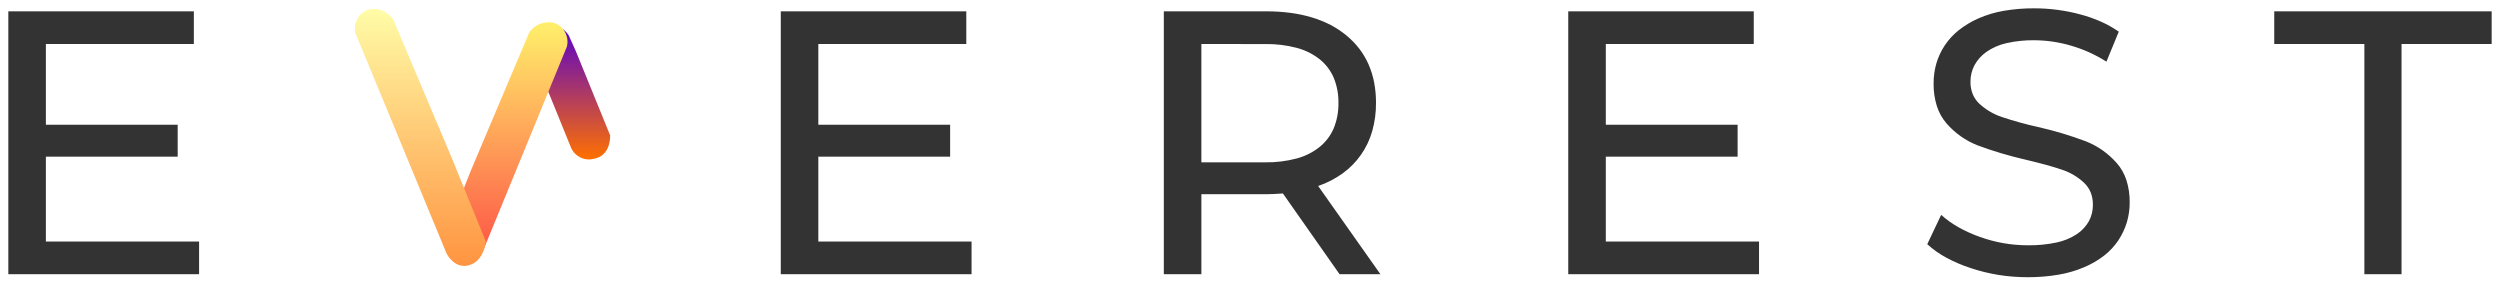
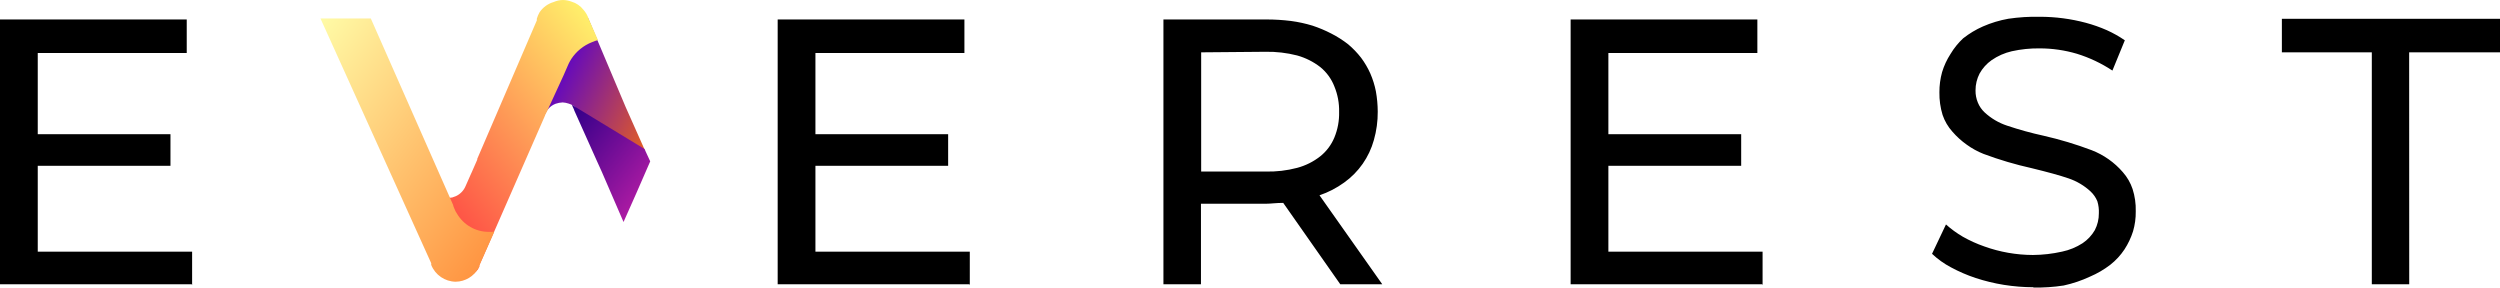
- <svg xmlns="http://www.w3.org/2000/svg" width="150.016" height="17.134" viewBox="0 0 150.016 17.134">
+ <svg xmlns="http://www.w3.org/2000/svg" id="Layer_2" data-name="Layer 2" width="148.606" height="17.077" viewBox="0 0 148.606 17.077">
  <defs>
-     <linearGradient id="linear-gradient" x1="0.5" x2="0.5" y2="1" gradientUnits="objectBoundingBox">
+     <linearGradient id="linear-gradient" x1="0.196" y1="0.323" x2="1.274" y2="0.903" gradientUnits="objectBoundingBox">
      <stop offset="0" stop-color="#5600ce" />
      <stop offset="1" stop-color="#ff7000" />
    </linearGradient>
-     <linearGradient id="linear-gradient-2" x1="0.5" x2="0.5" y2="1" gradientUnits="objectBoundingBox">
+     <linearGradient id="linear-gradient-2" x1="0.835" y1="-0.028" x2="0.191" y2="0.838" gradientUnits="objectBoundingBox">
      <stop offset="0" stop-color="#fff06b" />
      <stop offset="1" stop-color="#fe5045" />
    </linearGradient>
-     <linearGradient id="linear-gradient-3" x1="0.5" x2="0.5" y2="1" gradientUnits="objectBoundingBox">
+     <linearGradient id="linear-gradient-3" x1="0.011" y1="-0.026" x2="0.906" y2="0.972" gradientUnits="objectBoundingBox">
      <stop offset="0" stop-color="#fffca7" />
      <stop offset="1" stop-color="#ff9441" />
    </linearGradient>
+     <linearGradient id="linear-gradient-4" x1="0.165" y1="-0.047" x2="1.036" y2="0.967" gradientUnits="objectBoundingBox">
+       <stop offset="0" stop-color="#36008a" />
+       <stop offset="1" stop-color="#c420a8" />
+     </linearGradient>
  </defs>
-   <g id="everest_logo" data-name="everest logo" transform="translate(-120.85 -905.34)">
-     <path id="Subtraction_1" data-name="Subtraction 1" d="M121.187,16.134A11.063,11.063,0,0,1,119.438,16a10.742,10.742,0,0,1-1.687-.414,8.972,8.972,0,0,1-1.479-.634,5.648,5.648,0,0,1-1.124-.8l.834-1.758a5.931,5.931,0,0,0,1.028.735,8.189,8.189,0,0,0,1.282.583,8.616,8.616,0,0,0,1.428.38,8.53,8.53,0,0,0,1.468.127,7.843,7.843,0,0,0,1.713-.166,3.524,3.524,0,0,0,1.217-.5,2.278,2.278,0,0,0,.727-.775,2.044,2.044,0,0,0,.242-.994,1.966,1.966,0,0,0-.132-.735,1.662,1.662,0,0,0-.4-.583,3.558,3.558,0,0,0-1.307-.777c-.516-.179-1.255-.384-2.2-.608a22.749,22.749,0,0,1-2.873-.856,4.8,4.8,0,0,1-1.014-.544,4.85,4.85,0,0,1-.856-.775,2.963,2.963,0,0,1-.583-1.045,4.407,4.407,0,0,1-.194-1.355,4.278,4.278,0,0,1,.166-1.2,4.016,4.016,0,0,1,.5-1.076,3.968,3.968,0,0,1,.837-.913,5.446,5.446,0,0,1,1.18-.71,6.544,6.544,0,0,1,1.515-.456A10.4,10.4,0,0,1,121.57,0a10.624,10.624,0,0,1,2.749.361A8.4,8.4,0,0,1,125.575.8a6.486,6.486,0,0,1,1.065.6L125.9,3.2a8.2,8.2,0,0,0-2.118-.958,7.943,7.943,0,0,0-2.208-.327,7.18,7.18,0,0,0-1.676.175,3.373,3.373,0,0,0-1.2.524,2.388,2.388,0,0,0-.718.8,2.113,2.113,0,0,0-.239,1,1.929,1.929,0,0,0,.135.735,1.661,1.661,0,0,0,.406.583,3.769,3.769,0,0,0,1.341.789,21.047,21.047,0,0,0,2.174.6,22.135,22.135,0,0,1,2.862.856,4.859,4.859,0,0,1,1.006.541,4.925,4.925,0,0,1,.853.766,2.917,2.917,0,0,1,.583,1.031,4.286,4.286,0,0,1,.194,1.335,4.143,4.143,0,0,1-.169,1.186,4.084,4.084,0,0,1-.507,1.079,3.943,3.943,0,0,1-.851.918,5.4,5.4,0,0,1-1.2.7,6.844,6.844,0,0,1-1.532.448A10.694,10.694,0,0,1,121.187,16.134Zm-38.848-.18H79.882l-3.4-4.845c-.419.03-.752.045-.991.045h-3.9v4.8H69.337V.18h6.152a11,11,0,0,1,1.451.092,8.174,8.174,0,0,1,1.287.275A6.413,6.413,0,0,1,79.35,1a5.529,5.529,0,0,1,.961.641,4.894,4.894,0,0,1,.769.8,4.6,4.6,0,0,1,.549.939,5.107,5.107,0,0,1,.33,1.077,6.482,6.482,0,0,1,.11,1.215,6.078,6.078,0,0,1-.225,1.69A4.717,4.717,0,0,1,80.074,9.9a5.726,5.726,0,0,1-1.476.761l3.741,5.3ZM71.59,2.141v7.1h3.831a6.992,6.992,0,0,0,1.887-.231,3.777,3.777,0,0,0,1.38-.693,2.924,2.924,0,0,0,.845-1.121,3.845,3.845,0,0,0,.282-1.515,3.824,3.824,0,0,0-.282-1.513,2.883,2.883,0,0,0-.845-1.113,3.794,3.794,0,0,0-1.38-.684,7.073,7.073,0,0,0-1.887-.228Zm72.018,13.813h-2.231V2.141h-5.408V.18h13.047v1.96h-5.408Zm-38.555,0H93.605V.18h11.132v1.96H95.859V6.985h7.909V8.9H95.859v5.093h9.194v1.96Zm-47.253,0H46.352V.18H57.484v1.96H48.605V6.985h7.909V8.9H48.605v5.093H57.8v1.96Zm-46.352,0H0V.18H11.132v1.96H2.253V6.985h7.909V8.9H2.253v5.093h9.194v1.96Z" transform="translate(121.35 905.84)" fill="rgba(0,0,0,0.8)" stroke="rgba(0,0,0,0)" stroke-miterlimit="10" stroke-width="1" />
-     <g id="logo" transform="translate(142.152 905.854)">
-       <path id="Path_9" data-name="Path 9" d="M228.653,1625.678a1.208,1.208,0,0,0-.7,1.4l2.391,5.887a1.171,1.171,0,0,0,1.37.695c1.063-.182.987-1.412.987-1.412l-2.053-5.037-.429-.953A1.381,1.381,0,0,0,228.653,1625.678Z" transform="translate(-217.391 -1624.642)" fill="url(#linear-gradient)" />
-       <path id="Path_8" data-name="Path 8" d="M188.786,1496.944a1.208,1.208,0,0,1,.7,1.4l-5,12.176s-.474.968-1.37.695-.987-1.412-.987-1.412l1.586-4,3.5-8.282A1.381,1.381,0,0,1,188.786,1496.944Z" transform="translate(-176.77 -1496.063)" fill="url(#linear-gradient-2)" />
-       <path id="Path_7" data-name="Path 7" d="M174.653,1496.944a1.208,1.208,0,0,0-.7,1.4l5.466,13.216s.474.968,1.37.695.987-1.412.987-1.412l-2.053-5.037-3.5-8.282A1.381,1.381,0,0,0,174.653,1496.944Z" transform="translate(-173.923 -1496.86)" fill="url(#linear-gradient-3)" />
+   <g id="Layer_1" data-name="Layer 1" transform="translate(0 0)">
+     <g id="everest_logo" data-name="everest logo">
+       <path id="Subtraction_1" data-name="Subtraction 1" d="M120.869,17.077a11.34,11.34,0,0,1-1.745-.14,10.972,10.972,0,0,1-1.686-.409,9.167,9.167,0,0,1-1.476-.638,5.086,5.086,0,0,1-1.117-.8l.828-1.745a6.174,6.174,0,0,0,1,.728,7.72,7.72,0,0,0,1.277.578,8.6,8.6,0,0,0,2.892.509,8.168,8.168,0,0,0,1.735-.2,3.611,3.611,0,0,0,1.217-.5,2.364,2.364,0,0,0,.728-.778,2.125,2.125,0,0,0,.239-1,2.1,2.1,0,0,0-.09-.718,1.666,1.666,0,0,0-.4-.578,3.64,3.64,0,0,0-1.307-.778c-.519-.18-1.257-.379-2.194-.608a21.472,21.472,0,0,1-2.862-.848,4.567,4.567,0,0,1-1-.549,4.757,4.757,0,0,1-.848-.768,2.873,2.873,0,0,1-.588-1,4.349,4.349,0,0,1-.189-1.346,4.389,4.389,0,0,1,.16-1.2,4.239,4.239,0,0,1,.5-1.077,4.258,4.258,0,0,1,.748-.928,5.426,5.426,0,0,1,1.177-.708,6.653,6.653,0,0,1,1.516-.459A11.2,11.2,0,0,1,121.248,1a10.622,10.622,0,0,1,2.743.359,8.786,8.786,0,0,1,1.247.439,6.982,6.982,0,0,1,1.067.6l-.738,1.8a8.249,8.249,0,0,0-2.114-1,7.8,7.8,0,0,0-2.2-.319,7.211,7.211,0,0,0-1.666.17,3.491,3.491,0,0,0-1.2.529,2.394,2.394,0,0,0-.718.8,2.164,2.164,0,0,0-.239,1,1.825,1.825,0,0,0,.14.728,1.666,1.666,0,0,0,.4.578,3.65,3.65,0,0,0,1.336.788,20.636,20.636,0,0,0,2.174.6,21.824,21.824,0,0,1,2.852.858,4.678,4.678,0,0,1,1.855,1.307,2.912,2.912,0,0,1,.578,1,3.989,3.989,0,0,1,.189,1.326,3.99,3.99,0,0,1-.16,1.187,4.428,4.428,0,0,1-.509,1.077,3.9,3.9,0,0,1-.848.918,5.526,5.526,0,0,1-1.2.7,7.41,7.41,0,0,1-1.566.529,10.4,10.4,0,0,1-1.805.12ZM82.122,16.9H79.669l-3.391-4.837c-.419,0-.748.05-1,.05h-3.89V16.9H69.157V1.16H75.29a11.72,11.72,0,0,1,1.444.089,7.978,7.978,0,0,1,1.289.28A7.68,7.68,0,0,1,79.14,2a6.153,6.153,0,0,1,1,.638,5.277,5.277,0,0,1,.768.8,4.908,4.908,0,0,1,.549.938,5.167,5.167,0,0,1,.329,1.057,7.053,7.053,0,0,1,.11,1.207,5.985,5.985,0,0,1-.229,1.686A4.618,4.618,0,0,1,79.9,10.854a5.535,5.535,0,0,1-1.466.758l3.73,5.286ZM71.4,3.114V10.2h3.82a6.692,6.692,0,0,0,1.885-.219,3.8,3.8,0,0,0,1.376-.688,2.8,2.8,0,0,0,.838-1.117A3.75,3.75,0,0,0,79.6,6.655a3.74,3.74,0,0,0-.279-1.506,2.773,2.773,0,0,0-.838-1.157A3.99,3.99,0,0,0,77.106,3.3a7.061,7.061,0,0,0-1.885-.219ZM143.21,16.9h-2.224V3.114H135.64V1.12h12.966V3.114h-5.4Zm-38.458,0H93.362V1.16h11.1V3.154H95.606V7.981H103.5V9.857H95.606v5.106h9.166v1.995Zm-47.125,0h-11.4V1.16h11.1V3.154H48.471V7.981h7.889V9.857H48.471v5.106h9.176v1.995ZM11.4,16.9H0V1.16H11.1V3.154H2.244V7.981h7.889V9.857H2.244v5.106H11.42v1.995Z" transform="translate(0 -0.003)" />
+       <g id="logo_sample_1" data-name="logo sample 1" transform="translate(19.049)">
+         <path id="Path_11" data-name="Path 11" d="M38.542,8.979l-3.73-2.244L34.5,6.546h0V6.5a1,1,0,0,0-.509-.339,1.346,1.346,0,0,0-.359-.07,1.486,1.486,0,0,0-.419.08,1.1,1.1,0,0,0-.658.708,1.576,1.576,0,0,1-.588-.788.13.13,0,0,1,0-.08,1.4,1.4,0,0,1-.1-.539,1.905,1.905,0,0,1,.289-1,1.825,1.825,0,0,1,.758-.638h.06a1.636,1.636,0,0,1,.379-.1l-.2-.419-1-2.234h2.992l2.234,5.286Z" transform="translate(-19.237 -0.003)" fill="url(#linear-gradient)" />
+         <path id="Path_12" data-name="Path 12" d="M35.614,2.384a2.054,2.054,0,0,0-.349.12,2.623,2.623,0,0,0-1.237,1,2.685,2.685,0,0,0-.16.289h0l-.3.688-1,2.174a1.2,1.2,0,0,0-.13.279h0L29.45,13.754l-.838,1.895h0a.927.927,0,0,1-.05.1.189.189,0,0,1,0,.08.239.239,0,0,1-.06.09h0a.209.209,0,0,1,0,.06,1.616,1.616,0,0,1-1.277.648,1.566,1.566,0,0,1-.9-.279,1.606,1.606,0,0,1-.6-.758l.4-.918.509-1.147.2-.439a1.476,1.476,0,0,1-.449-.3,1.406,1.406,0,0,1-.339-.469,1.586,1.586,0,0,1-.15-.848h0a1.376,1.376,0,0,0,.588.269,1.466,1.466,0,0,0,.469,0l.219-.08h0a1.147,1.147,0,0,0,.578-.608l.309-.7.06-.13.319-.728v-.05l3.541-8.228h0v-.1h0a1.8,1.8,0,0,1,.16-.379A1.526,1.526,0,0,1,32.981.12,1.406,1.406,0,0,1,33.539,0a1.486,1.486,0,0,1,.509.1,1.366,1.366,0,0,1,.7.479,1.506,1.506,0,0,1,.309.529Z" transform="translate(-19.118 0)" fill="url(#linear-gradient-2)" />
+         <path id="Path_13" data-name="Path 13" d="M29.433,13.776l-.838,1.895a.112.112,0,0,1-.05.09h0a.239.239,0,0,1,0,.08.112.112,0,0,1-.05.09h0a1.566,1.566,0,0,1-1.356.818,1.586,1.586,0,0,1-1.456-1,.289.289,0,0,1,0-.1L19.1,1.1h2.992l4.887,11.071h0a1,1,0,0,0,.08.229,1.3,1.3,0,0,0,.16.309h0A2.184,2.184,0,0,0,29.1,13.786,1.865,1.865,0,0,0,29.433,13.776Z" transform="translate(-19.1 -0.003)" fill="url(#linear-gradient-3)" />
+         <path id="Path_14" data-name="Path 14" d="M38.878,9.781l-.828,1.9-.758,1.705L36,10.4l-.289-.638L34.37,6.769a.837.837,0,0,0-.08-.189l-.07-.16h0l.329.2,3.989,2.424Z" transform="translate(-19.277 -0.189)" fill="url(#linear-gradient-4)" />
+       </g>
    </g>
  </g>
</svg>
